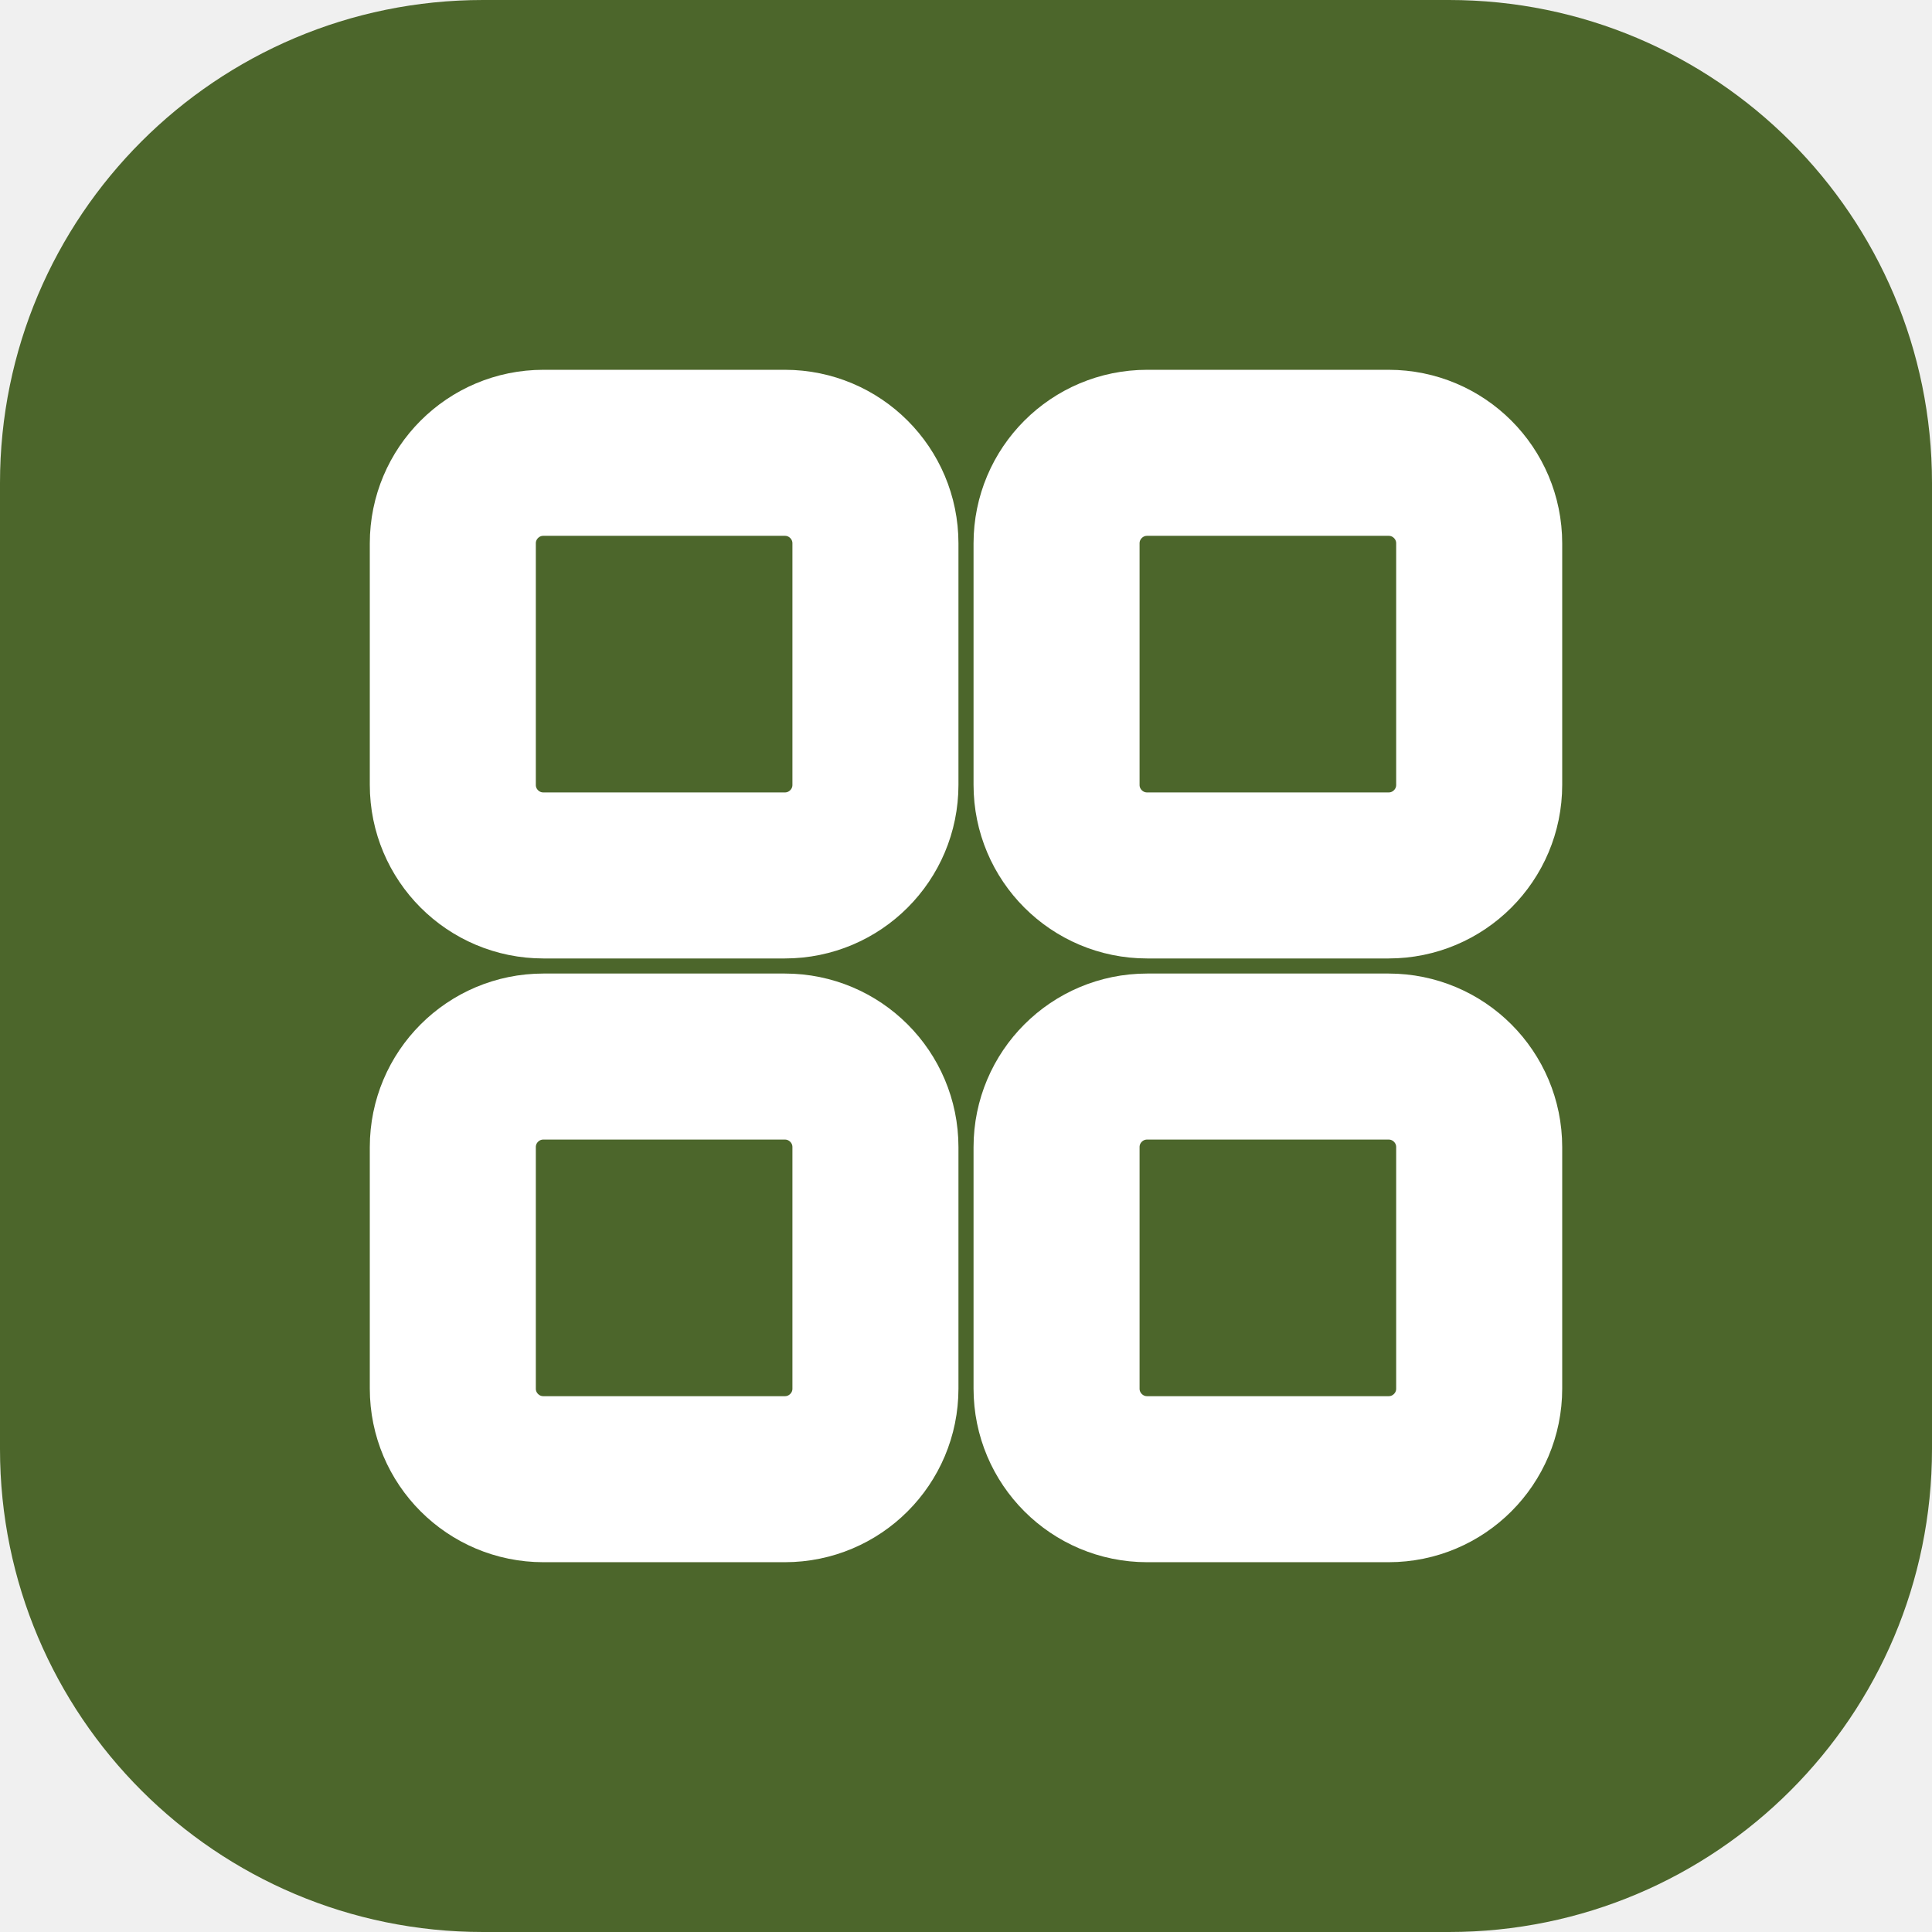
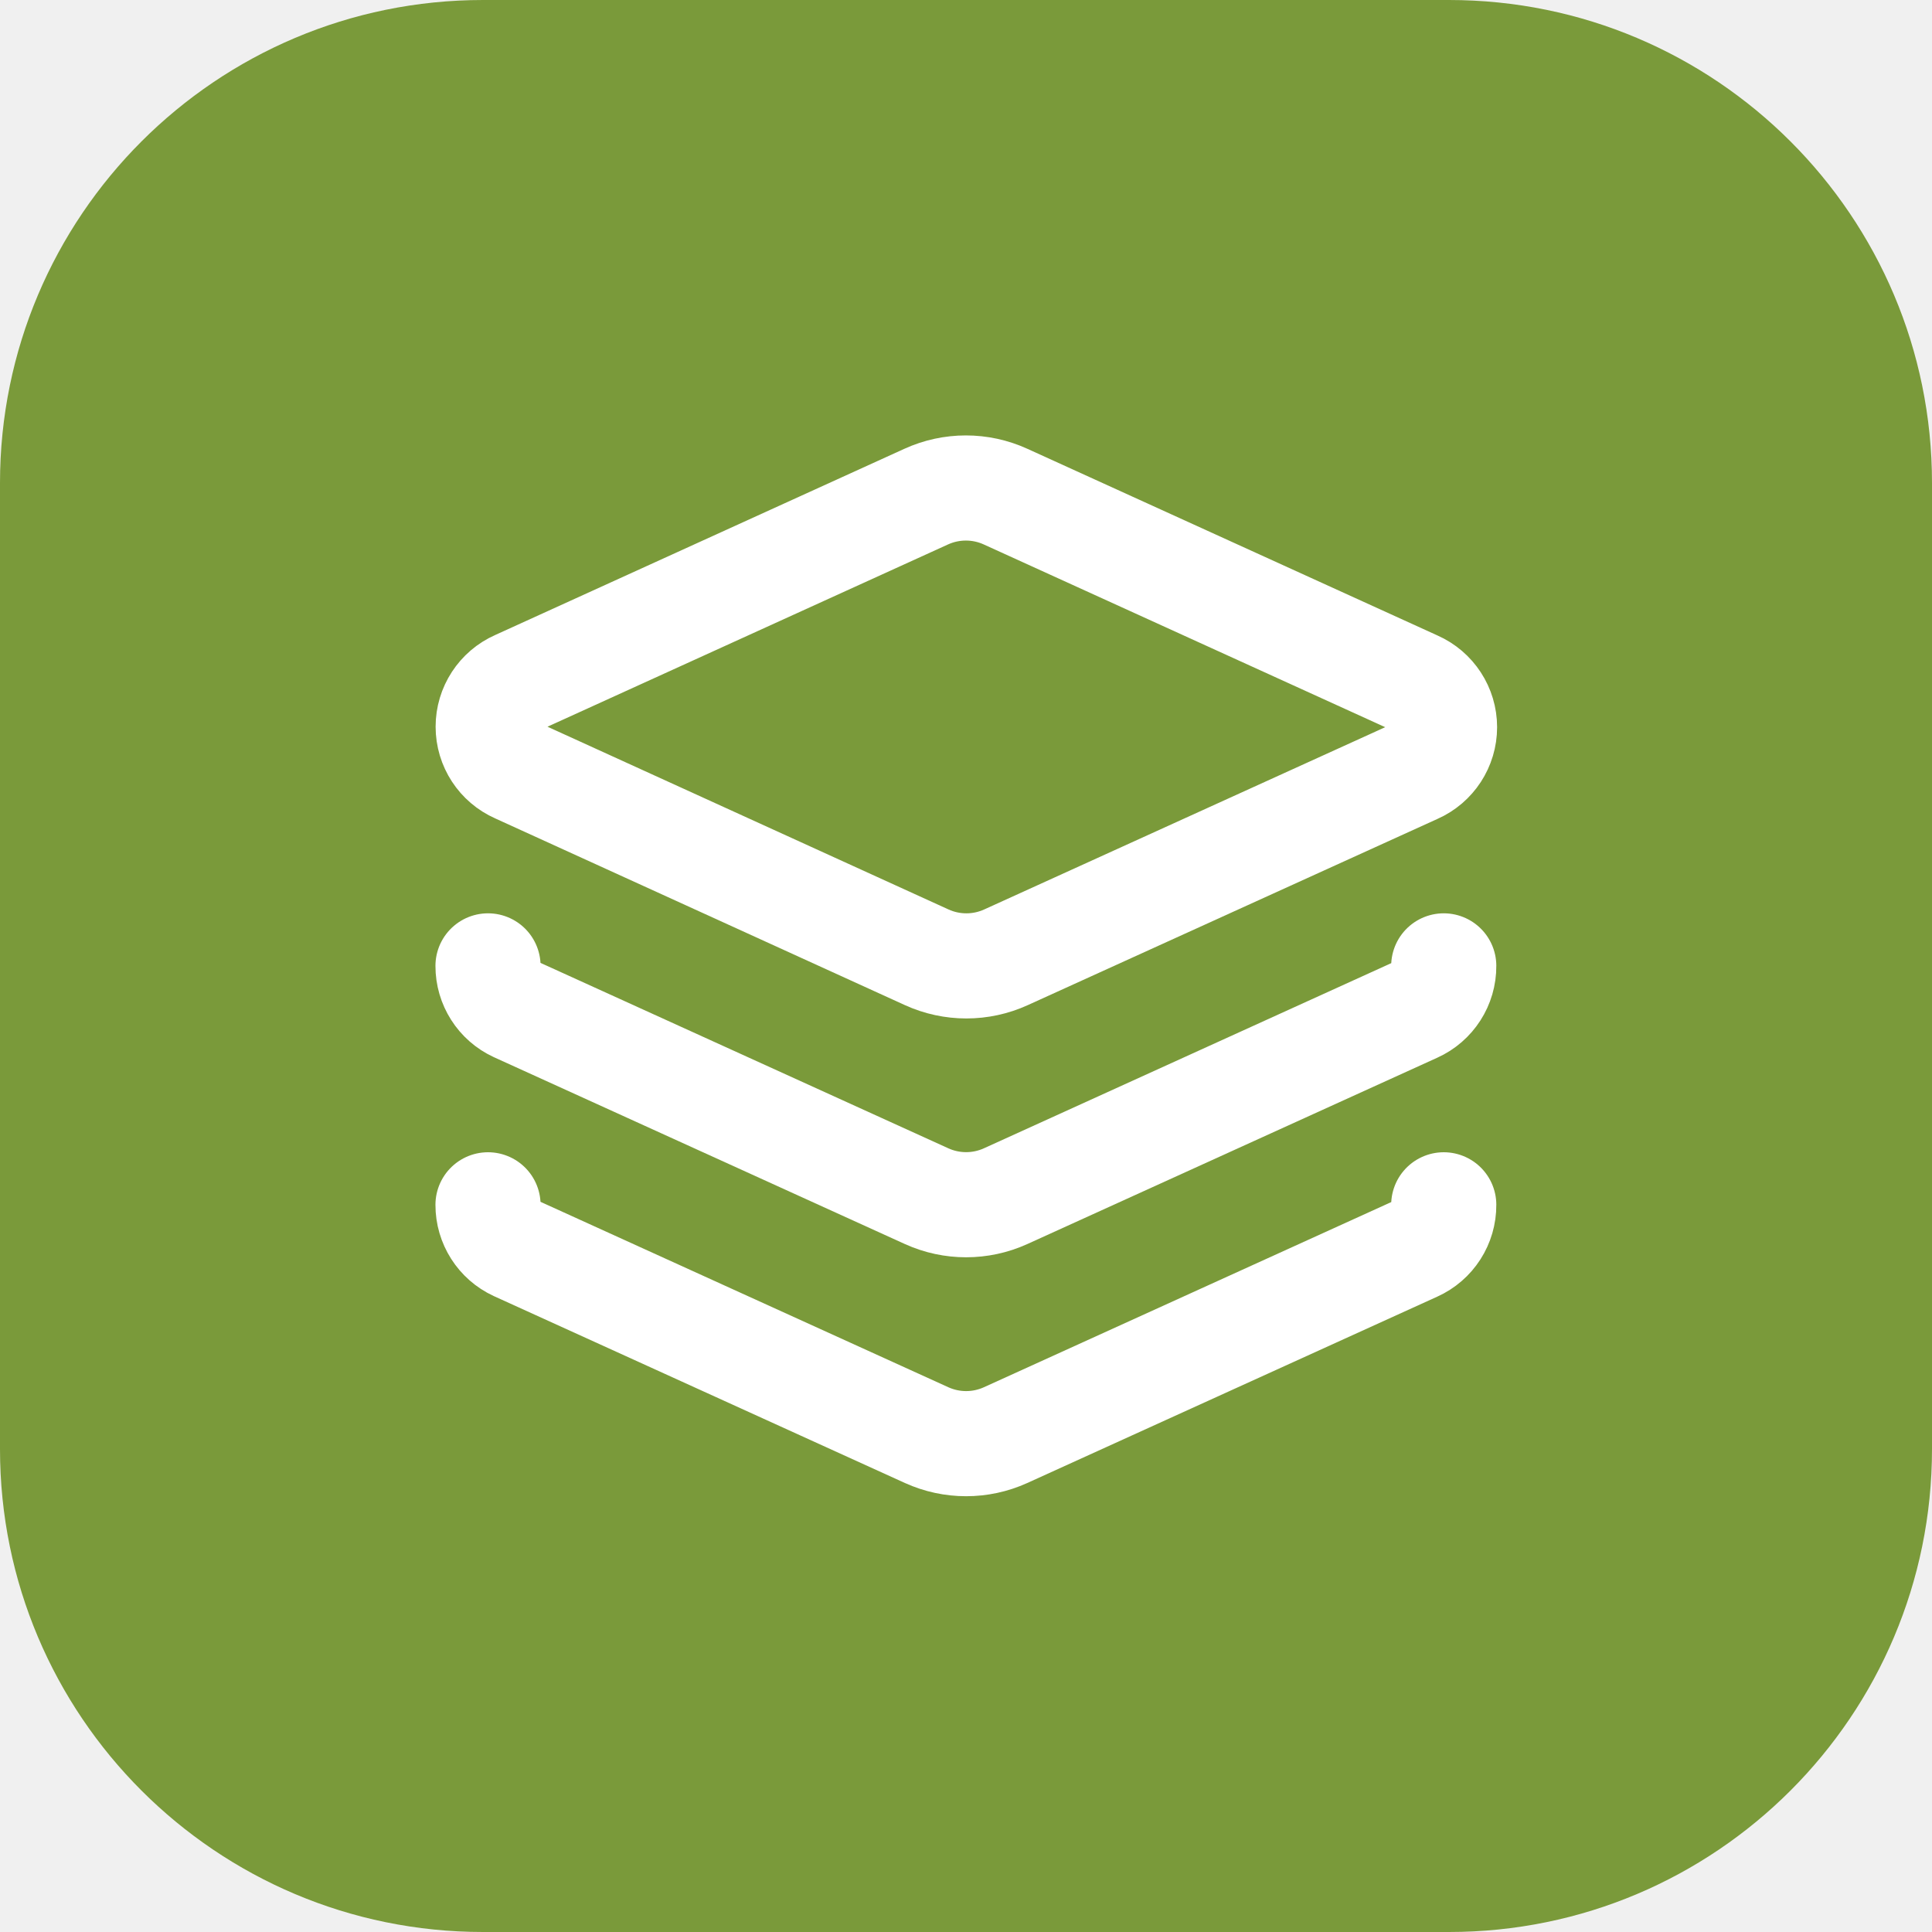
<svg xmlns="http://www.w3.org/2000/svg" viewBox="0 0 64 64">
-   <rect width="64" height="64" rx="16" fill="#4c662b" />
-   <g fill="none" stroke="#fff" stroke-width="5.5" stroke-linejoin="round">
-     <rect x="15" y="15" width="14" height="14" rx="3" />
-     <rect x="35" y="15" width="14" height="14" rx="3" />
-     <rect x="15" y="35" width="14" height="14" rx="3" />
-     <rect x="35" y="35" width="14" height="14" rx="3" />
+   <rect width="64" height="64" rx="16" fill="#7a9a3a" />
+   <g fill="none" stroke="#fff" stroke-width="2.2" stroke-linecap="round" stroke-linejoin="round" transform="translate(13 13) scale(1.583)">
+     <path d="M12.83 2.18a2 2 0 0 0-1.66 0L2.6 6.08a1 1 0 0 0 0 1.83l8.58 3.91a2 2 0 0 0 1.66 0l8.58-3.9a1 1 0 0 0 0-1.83z" />
+     <path d="M2 12a1 1 0 0 0 .58.91l8.6 3.91a2 2 0 0 0 1.65 0l8.58-3.9A1 1 0 0 0 22 12" />
+     <path d="M2 17a1 1 0 0 0 .58.91l8.6 3.91a2 2 0 0 0 1.65 0l8.58-3.9A1 1 0 0 0 22 17" />
  </g>
</svg>
